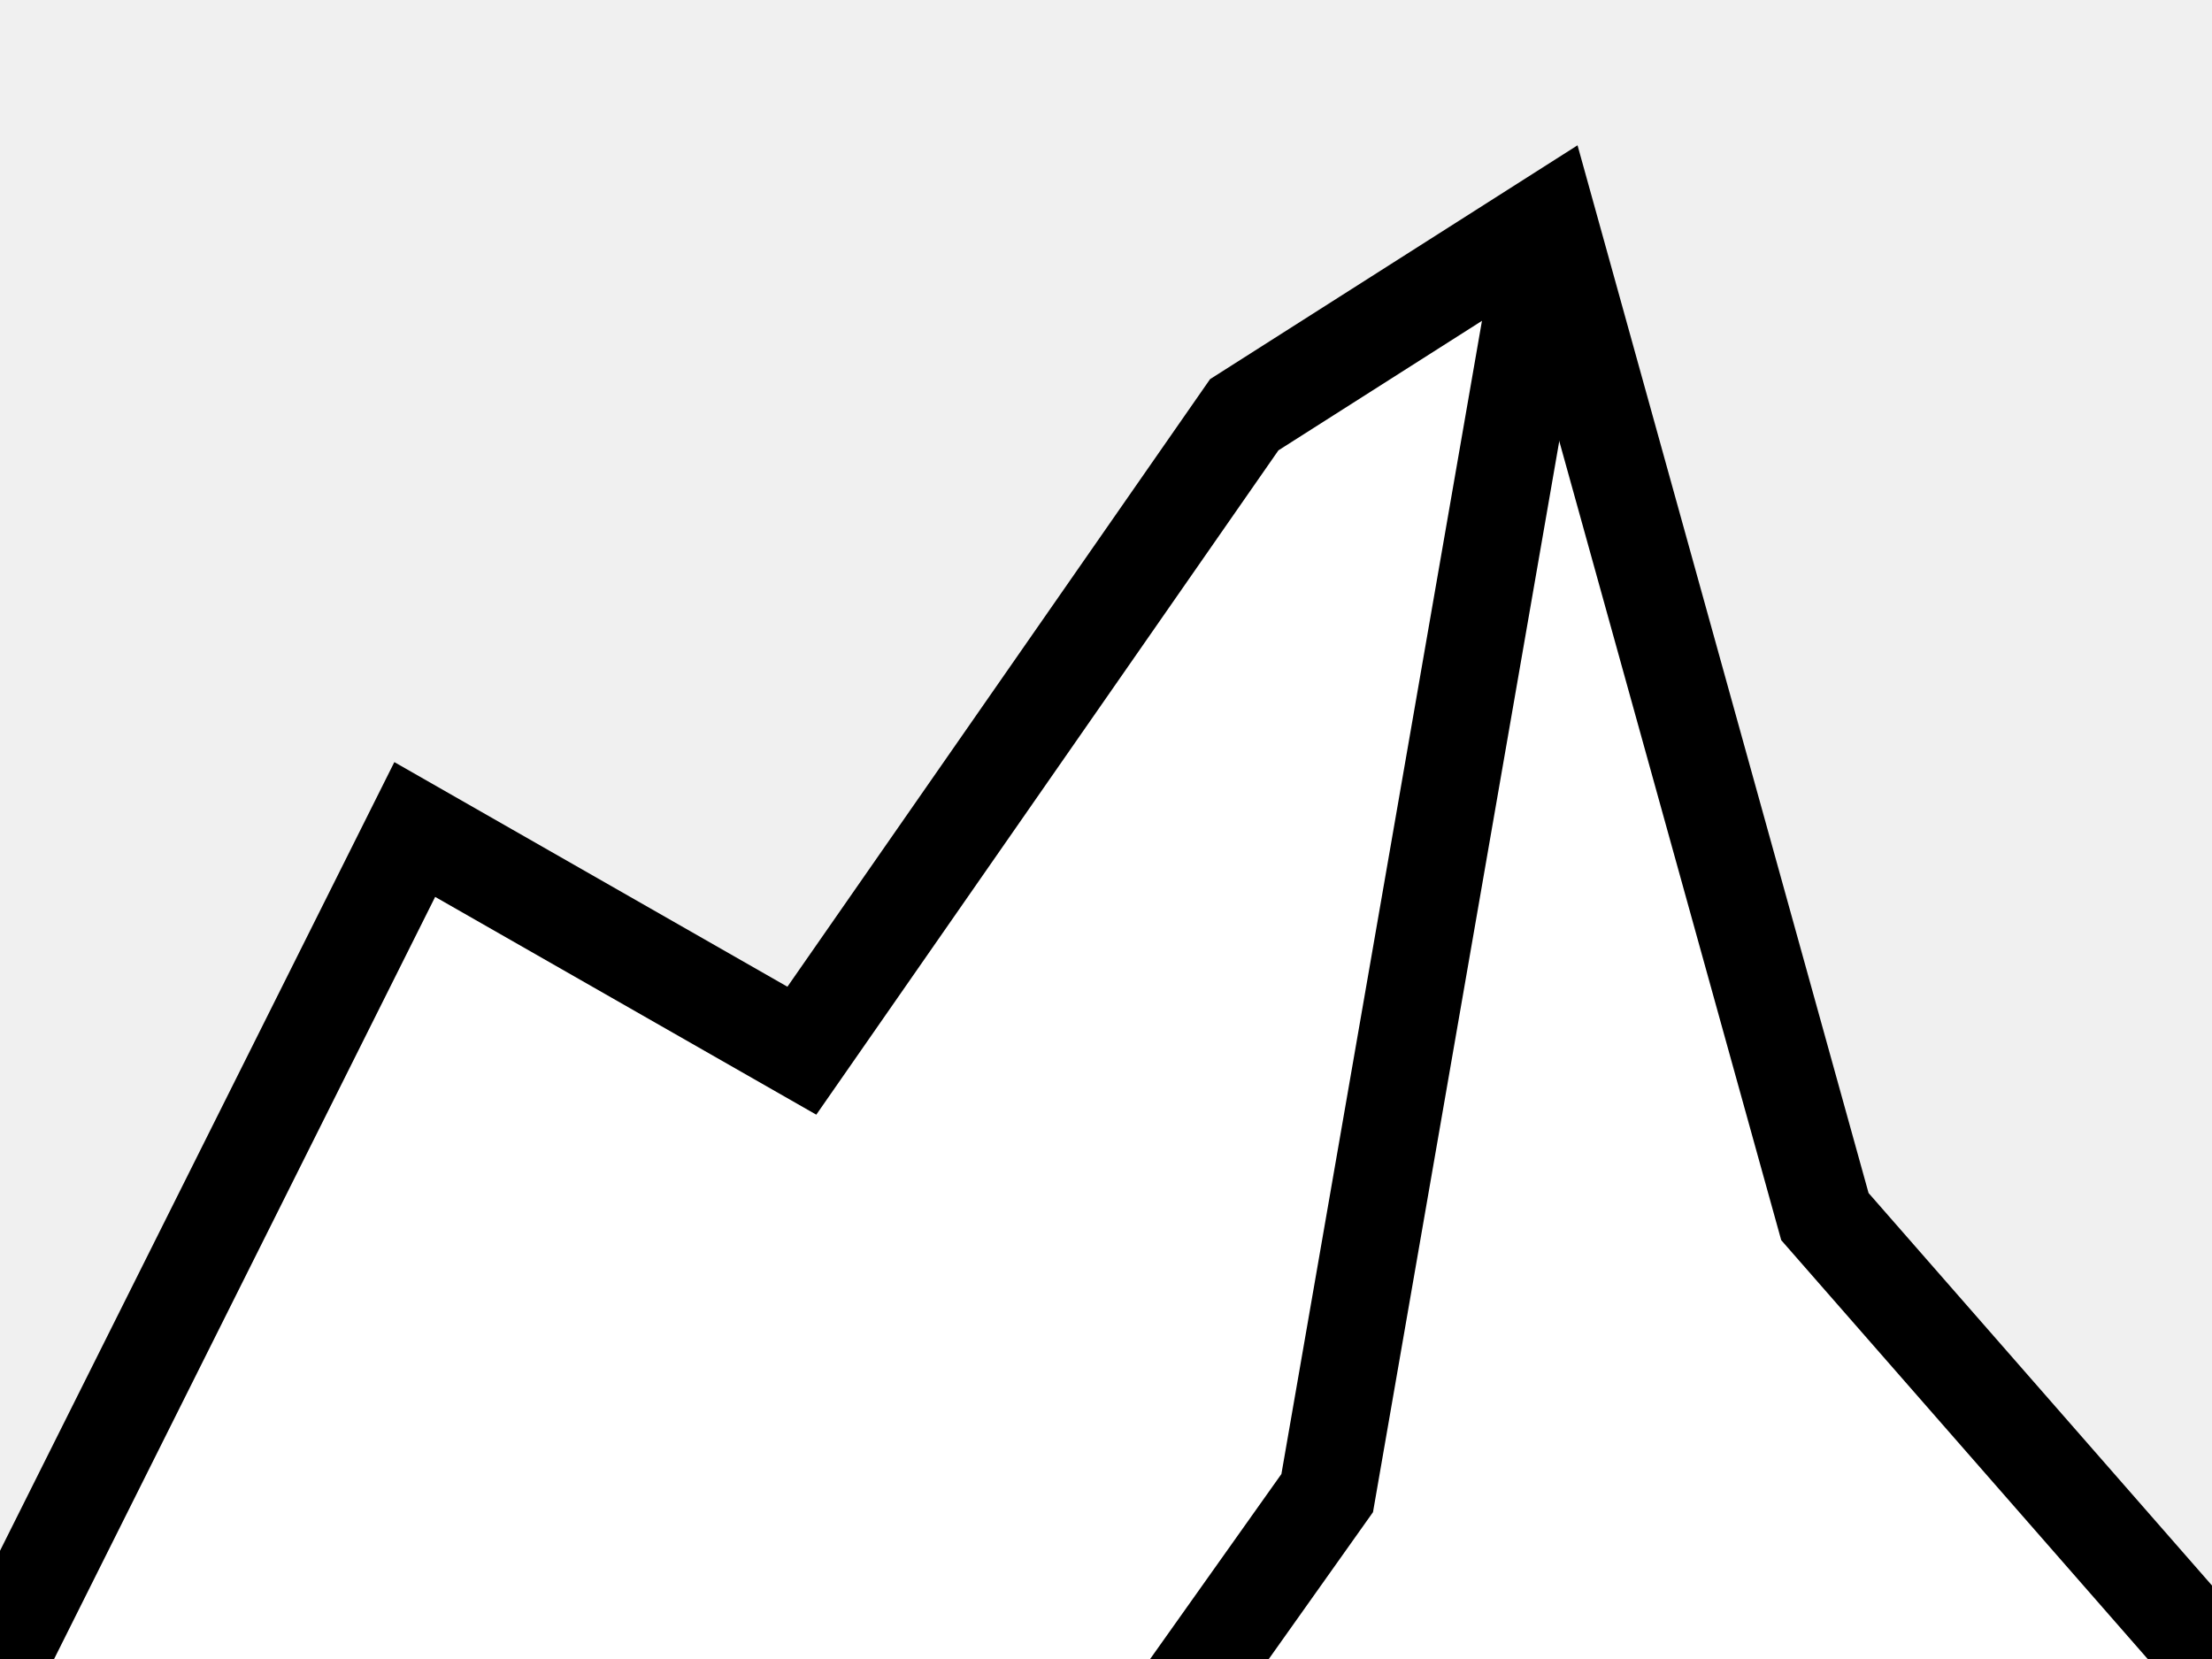
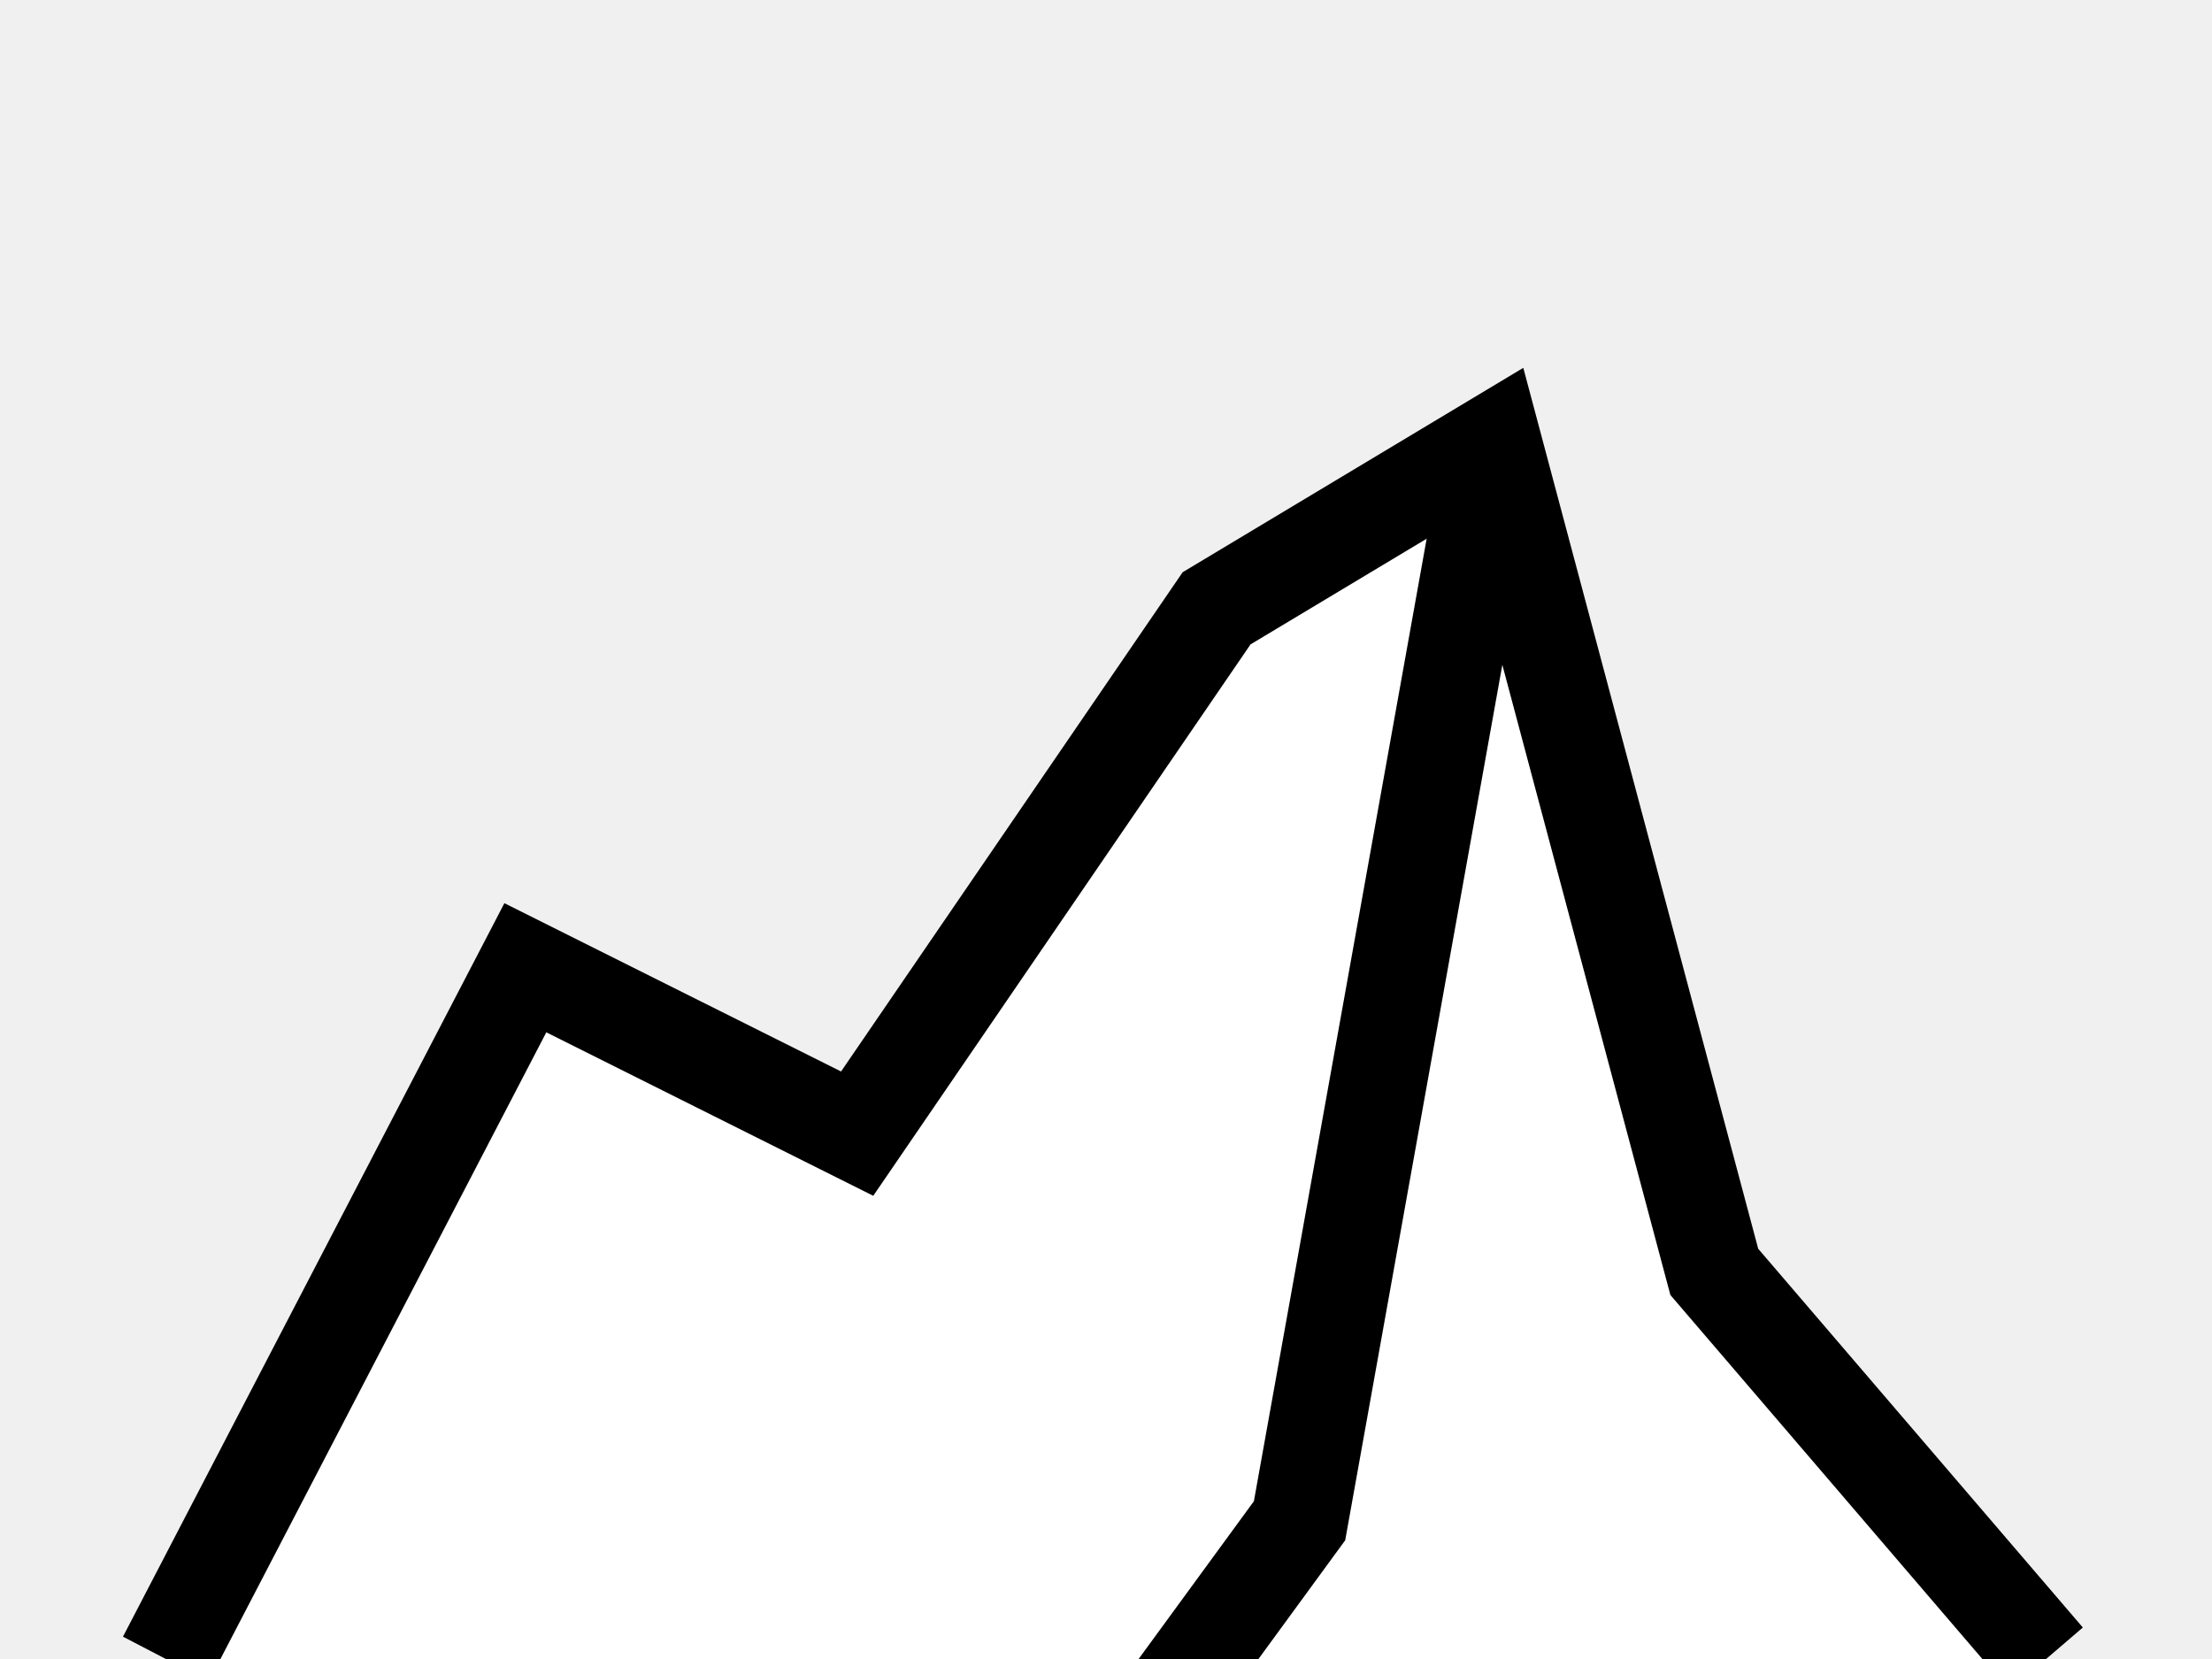
<svg xmlns="http://www.w3.org/2000/svg" version="1.1" viewBox="-4 -6 8 6" fill="white" stroke="black" stroke-width="0.35">
-   <polyline points="-4,0 -2.5,-3 -1.1,-2.2 0.5,-4.5 1.6,-5.2 2.6,-1.6 4,0" />
-   <path d="M1.6,-5.2 L0.8,-0.6 L-1.4,2.5" />
+   <polyline points="-3.4,0 -2.1,-2.5 -0.9,-1.9 0.4,-3.8 1.4,-4.4 2.2,-1.4 3.4,0" />
+   <path d="M1.4,-4.4 L0.7,-0.5 L-1.2,2.1" />
</svg>
